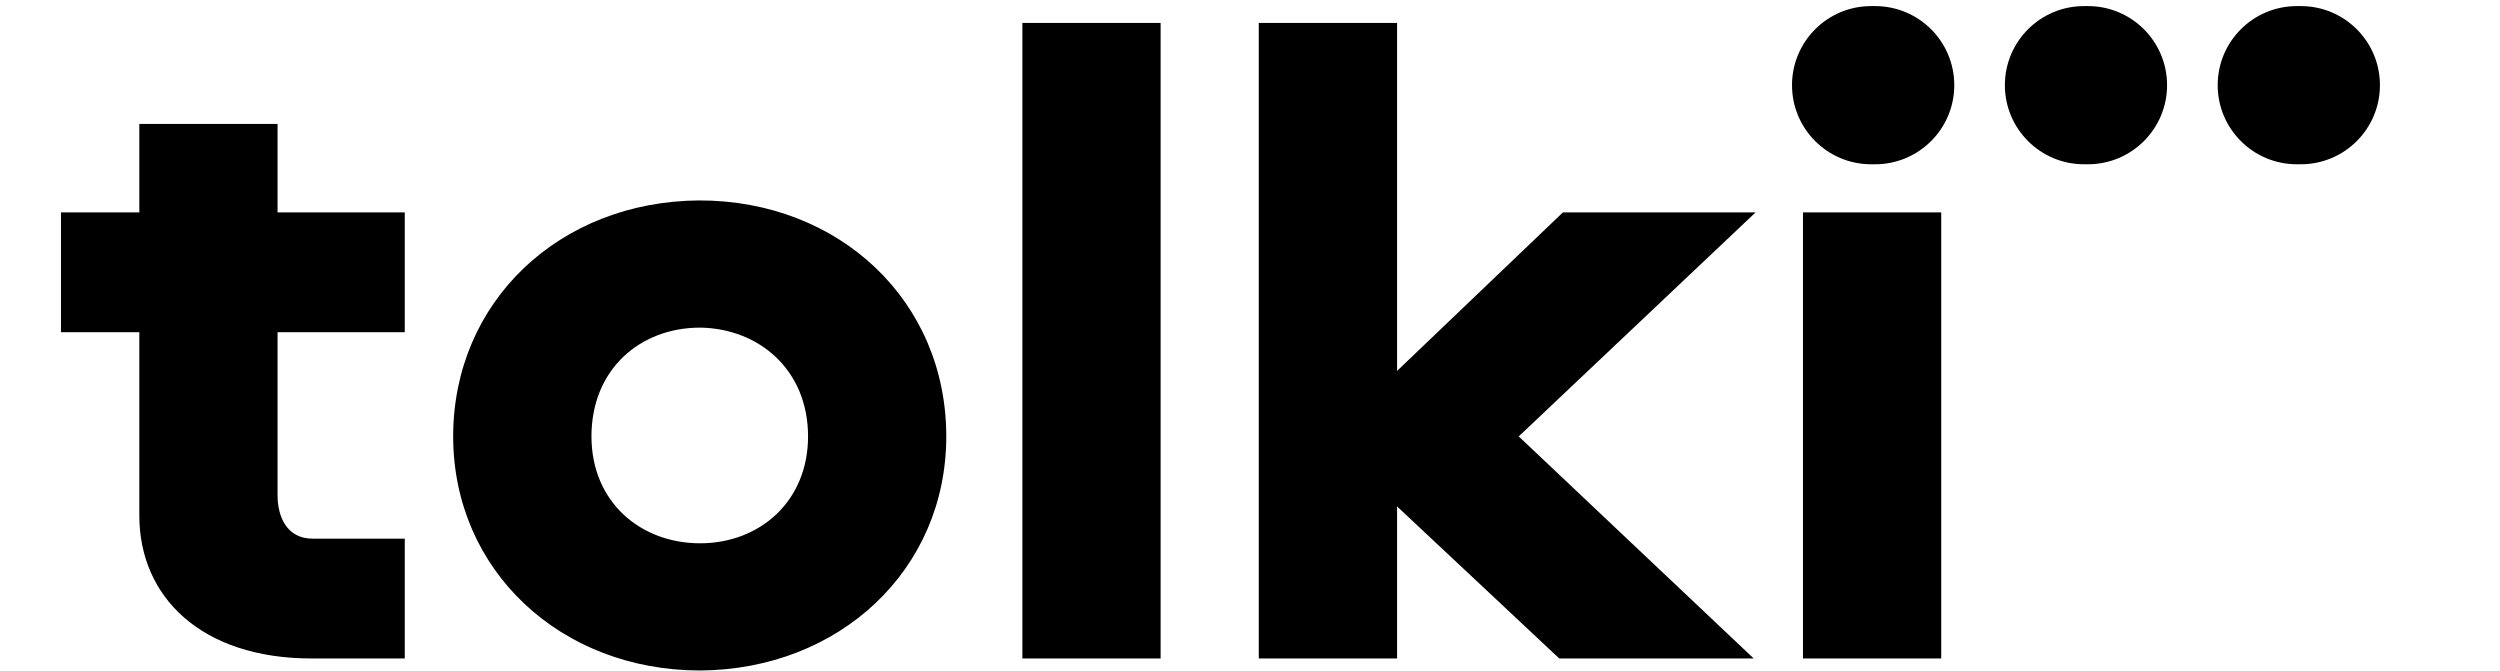
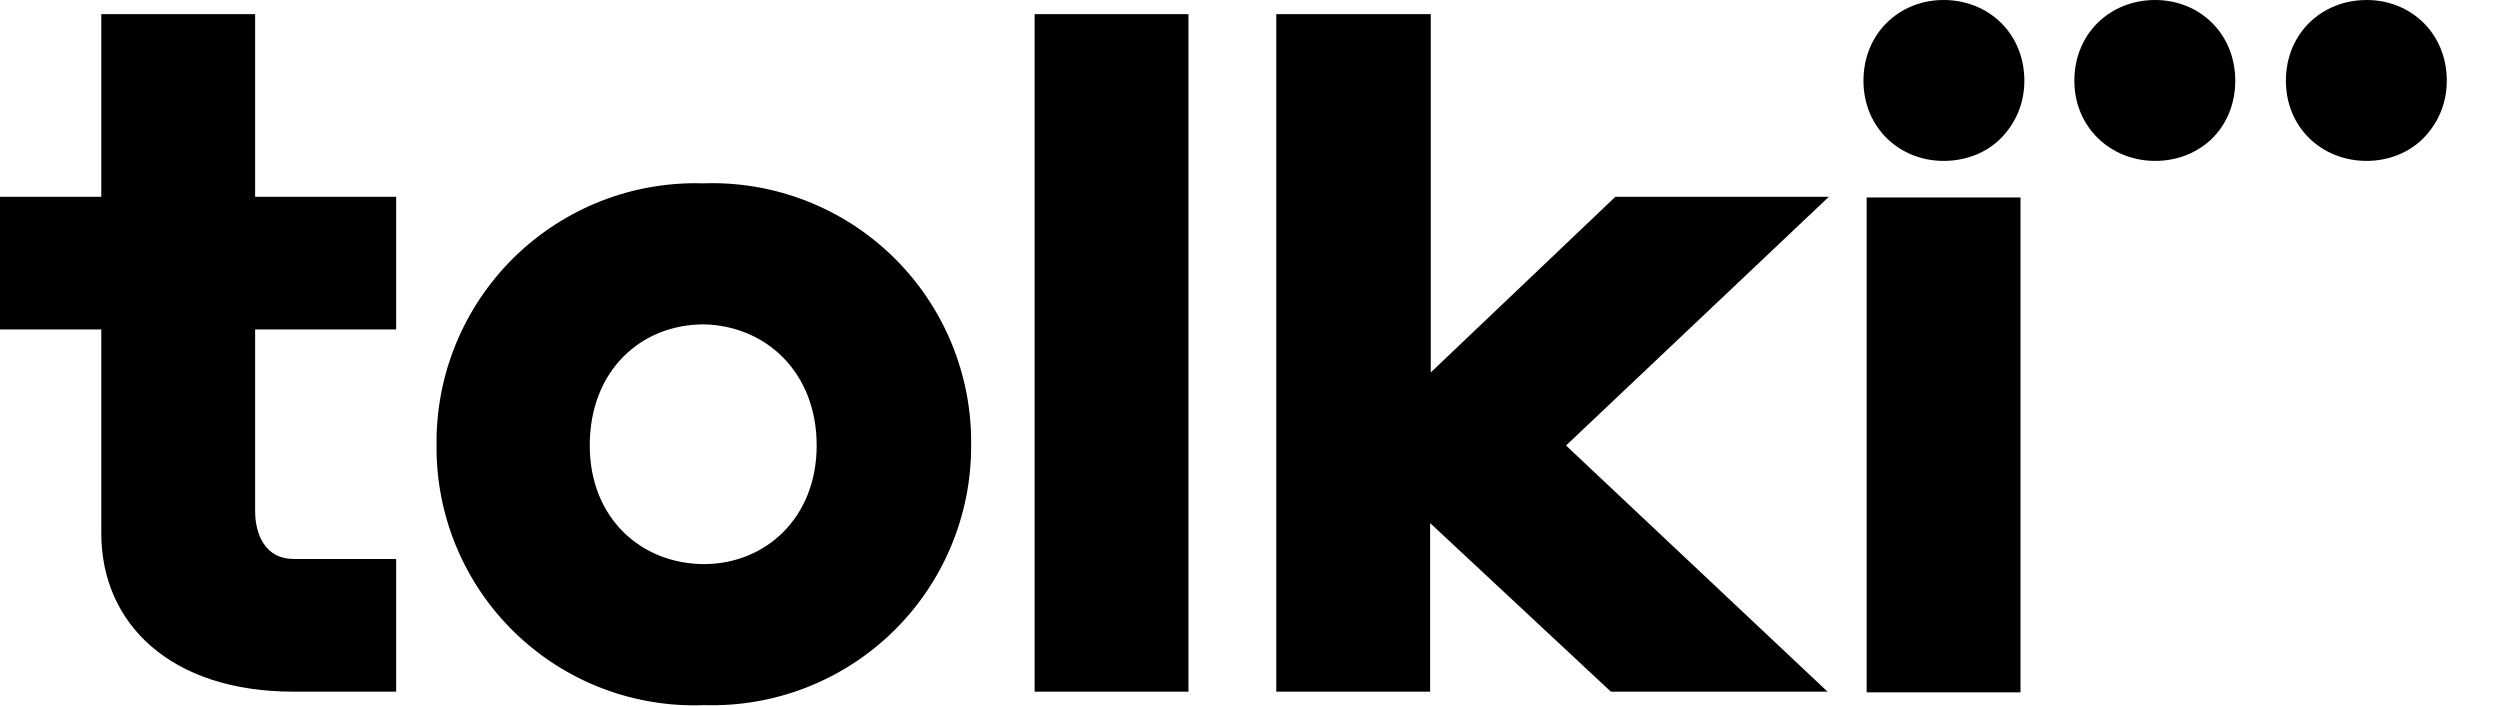
- <svg xmlns="http://www.w3.org/2000/svg" width="41" height="11" viewBox="0 0 41 11">
-   <path d="M1.285,2.032 L1.285,3.483 L0,3.483 L0,5.448 L1.285,5.448 L1.285,8.456 C1.285,9.787 2.298,10.799 4.111,10.799 L5.638,10.799 L5.638,8.834 L4.127,8.834 C3.703,8.834 3.552,8.472 3.552,8.124 L3.552,5.448 L5.638,5.448 L5.638,3.483 L3.552,3.483 L3.552,2.032 L1.285,2.032 Z M14.519,7.157 C14.519,4.935 12.766,3.287 10.468,3.287 C8.17,3.302 6.432,4.95 6.432,7.157 C6.432,9.348 8.186,10.996 10.483,10.996 C12.766,10.981 14.519,9.348 14.519,7.157 Z M10.483,8.91 C9.501,8.91 8.7,8.23 8.7,7.157 C8.7,6.053 9.501,5.373 10.483,5.373 C11.451,5.388 12.252,6.068 12.252,7.157 C12.252,8.23 11.451,8.91 10.483,8.91 Z M18.034,0.376 L18.034,10.799 L15.767,10.799 L15.767,0.376 L18.034,0.376 Z M19.644,0.376 L19.644,10.799 L21.912,10.799 L21.912,9.063 L21.912,8.305 L22.301,8.67 L24.572,10.799 L27.761,10.799 L23.907,7.157 L27.792,3.483 L24.632,3.483 L21.912,6.083 L21.912,0.376 L19.644,0.376 Z M28.569,3.483 L28.569,10.799 L30.836,10.799 L30.836,3.483 L28.569,3.483 Z M29.686,2.694 L29.752,2.694 C30.469,2.694 31.05,2.113 31.05,1.397 C31.05,0.68 30.469,0.1 29.752,0.1 L29.686,0.1 C28.97,0.1 28.389,0.68 28.389,1.397 C28.389,2.113 28.97,2.694 29.686,2.694 Z M33.177,2.694 L33.243,2.694 C33.959,2.694 34.54,2.113 34.54,1.397 C34.54,0.68 33.959,0.1 33.243,0.1 L33.177,0.1 C32.461,0.1 31.88,0.68 31.88,1.397 C31.88,2.113 32.461,2.694 33.177,2.694 Z M36.668,2.694 L36.734,2.694 C37.45,2.694 38.031,2.113 38.031,1.397 C38.031,0.68 37.45,0.1 36.734,0.1 L36.668,0.1 C35.951,0.1 35.37,0.68 35.37,1.397 C35.37,2.113 35.951,2.694 36.668,2.694 Z" transform="translate(1)" />
+ <svg xmlns="http://www.w3.org/2000/svg" width="39" height="11" viewBox="0 0 39 11">
+   <path d="M30.32 2.51c.34 0 .65-.12.87-.33.24-.23.39-.55.39-.92 0-.74-.56-1.26-1.26-1.26-.69 0-1.25.52-1.25 1.26 0 .73.56 1.25 1.25 1.25Zm3.3 0c.34 0 .64-.12.87-.33.24-.23.38-.55.38-.92 0-.74-.56-1.26-1.25-1.26-.7 0-1.26.52-1.26 1.26 0 .73.57 1.25 1.26 1.25Zm3.3 0c.33 0 .64-.12.86-.33.24-.23.39-.55.39-.92 0-.74-.56-1.26-1.25-1.26-.7 0-1.26.52-1.26 1.26 0 .73.56 1.25 1.26 1.25ZM1.58.22v2.85H0v2.07h1.58v3.18c0 1.4 1.07 2.47 3 2.47h1.6V8.72h-1.6c-.44 0-.6-.38-.6-.75V5.14h2.2V3.07h-2.2V.22h-2.4Zm13.57 6.73a4.04 4.04 0 0 0-4.18-4.09 4.04 4.04 0 0 0-4.16 4.09A4.02 4.02 0 0 0 10.99 11a4.04 4.04 0 0 0 4.16-4.05ZM10.99 8.8C10 8.8 9.2 8.08 9.2 6.95c0-1.17.8-1.89 1.78-1.89.96.02 1.76.74 1.76 1.89 0 1.13-.8 1.85-1.76 1.85ZM16.14.22v10.57h2.4V.22h-2.4Zm3.77 0v10.57h2.4V8.16l2.82 2.63h3.38l-4.08-3.84 4.1-3.88H25.2l-2.88 2.74V.22h-2.4Zm9.21 2.86v7.72h2.4V3.08h-2.4Z" />
</svg>
